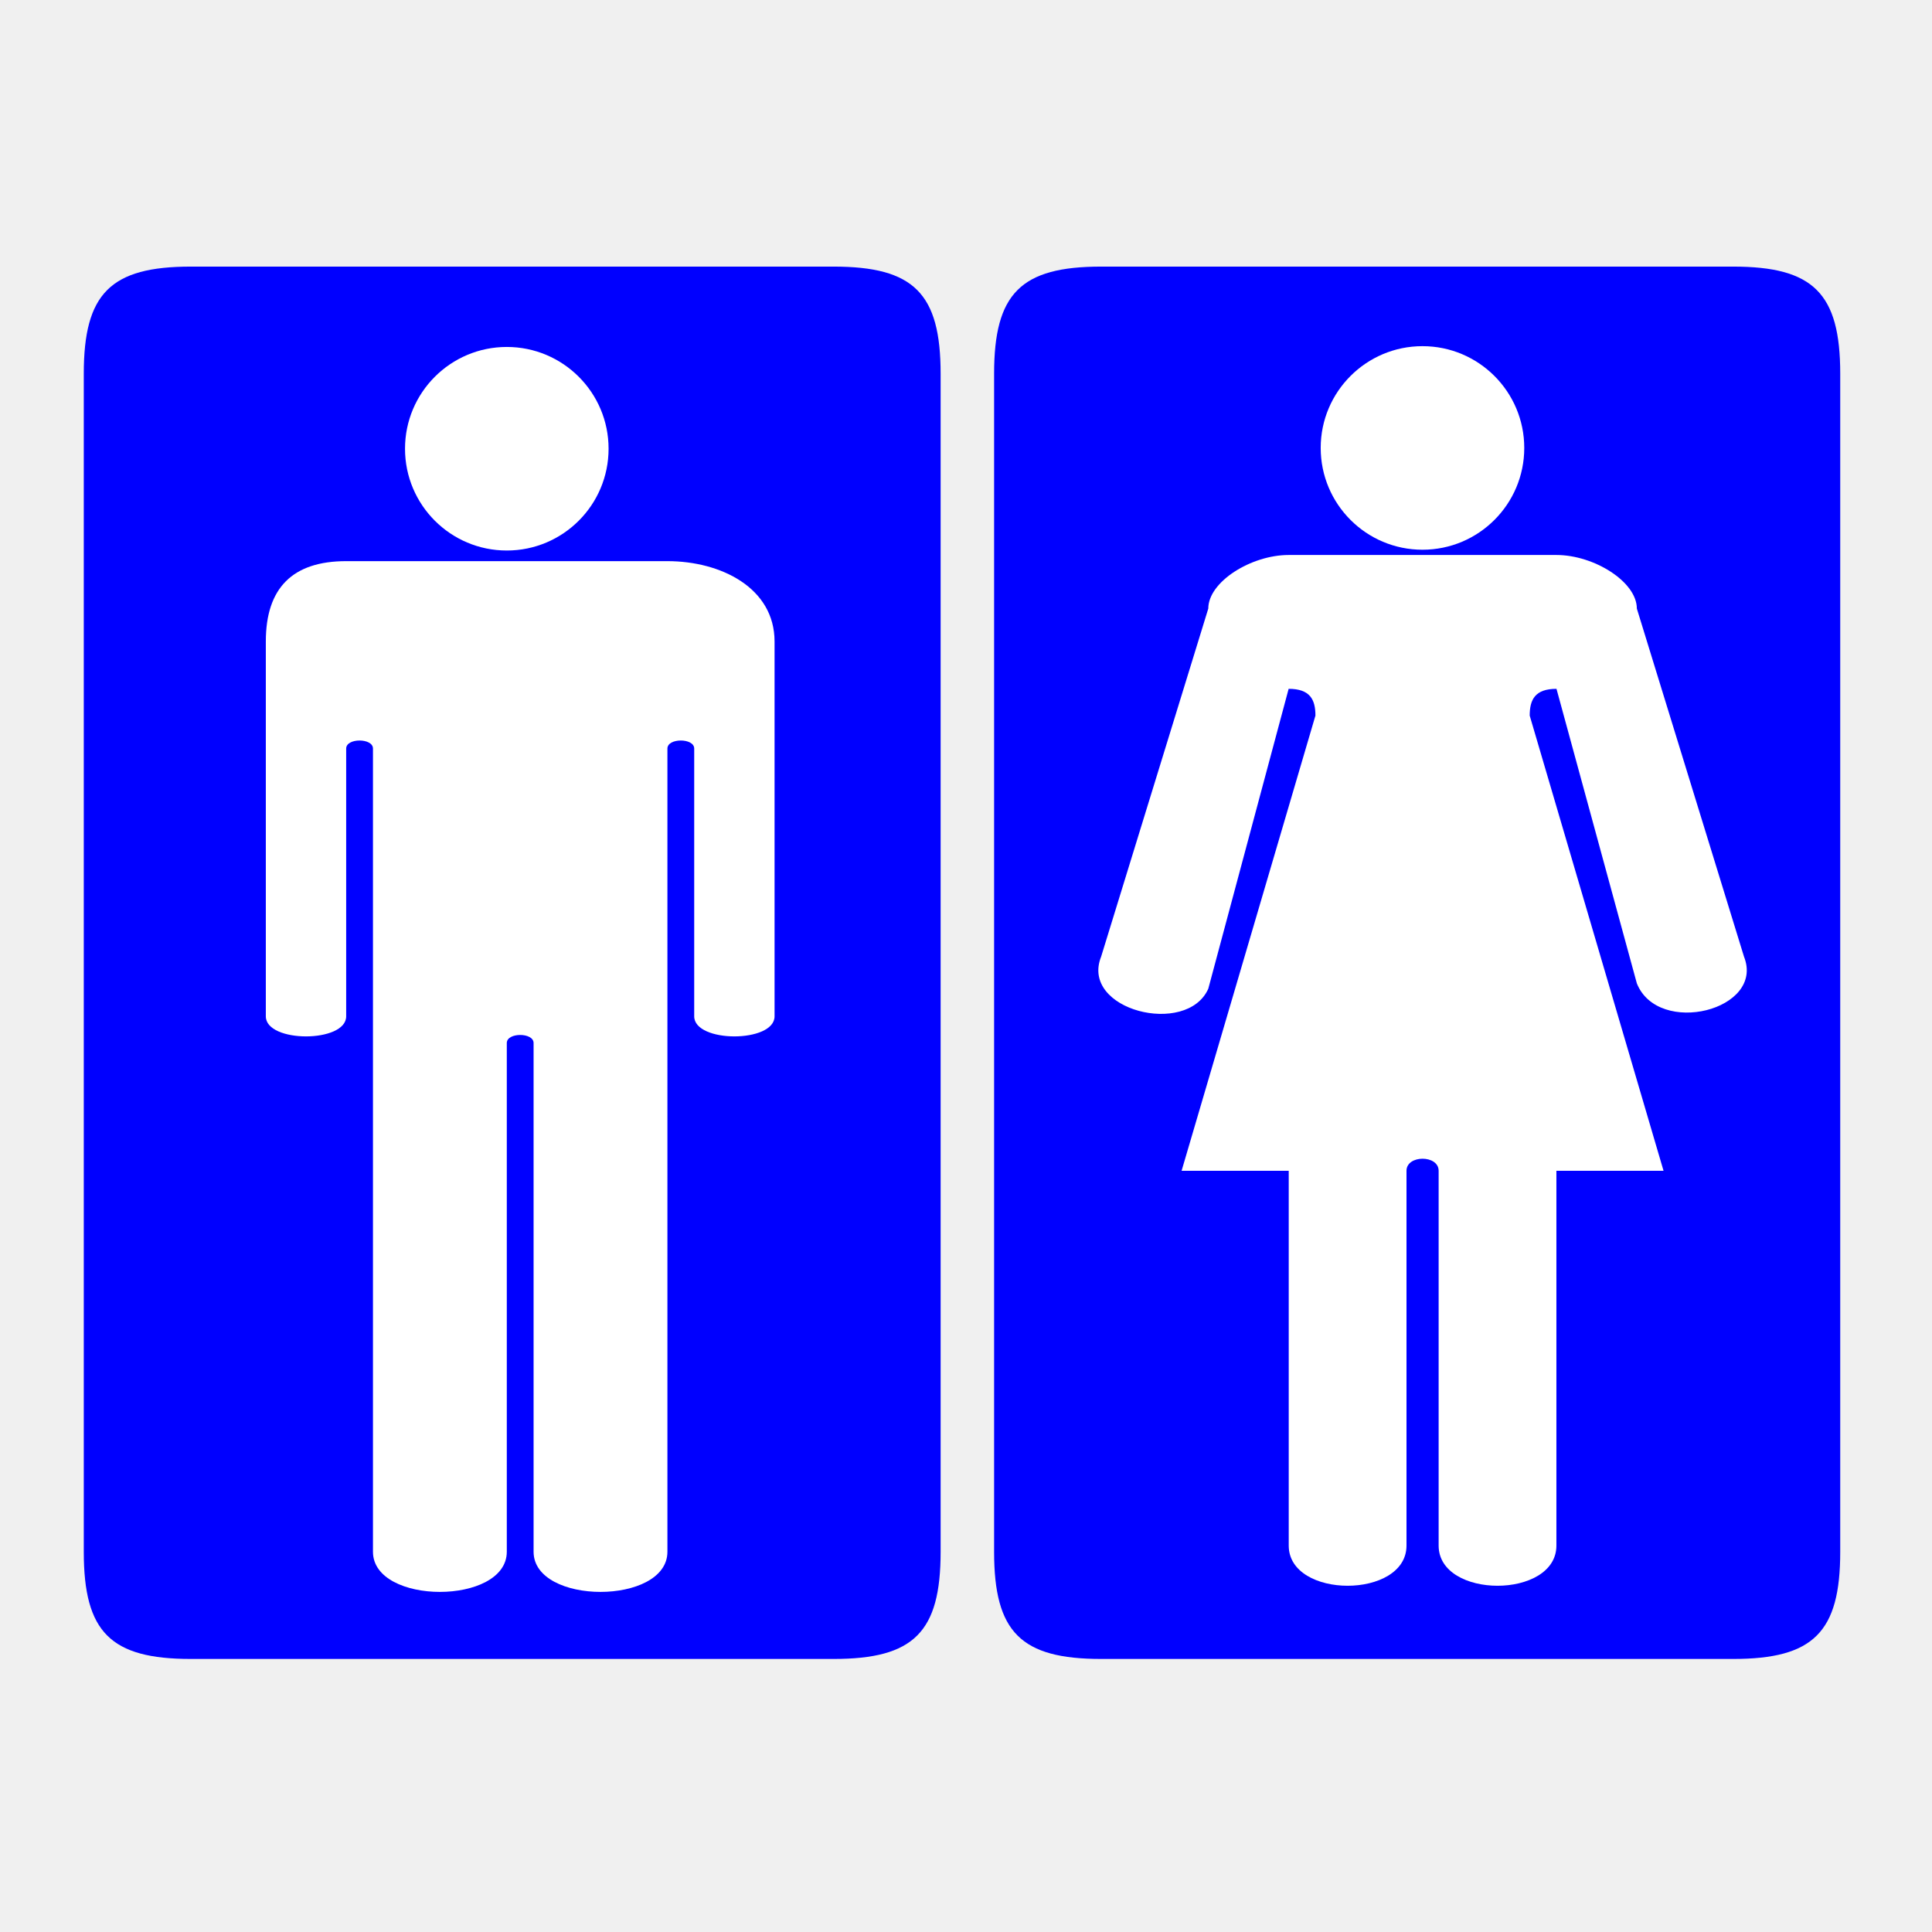
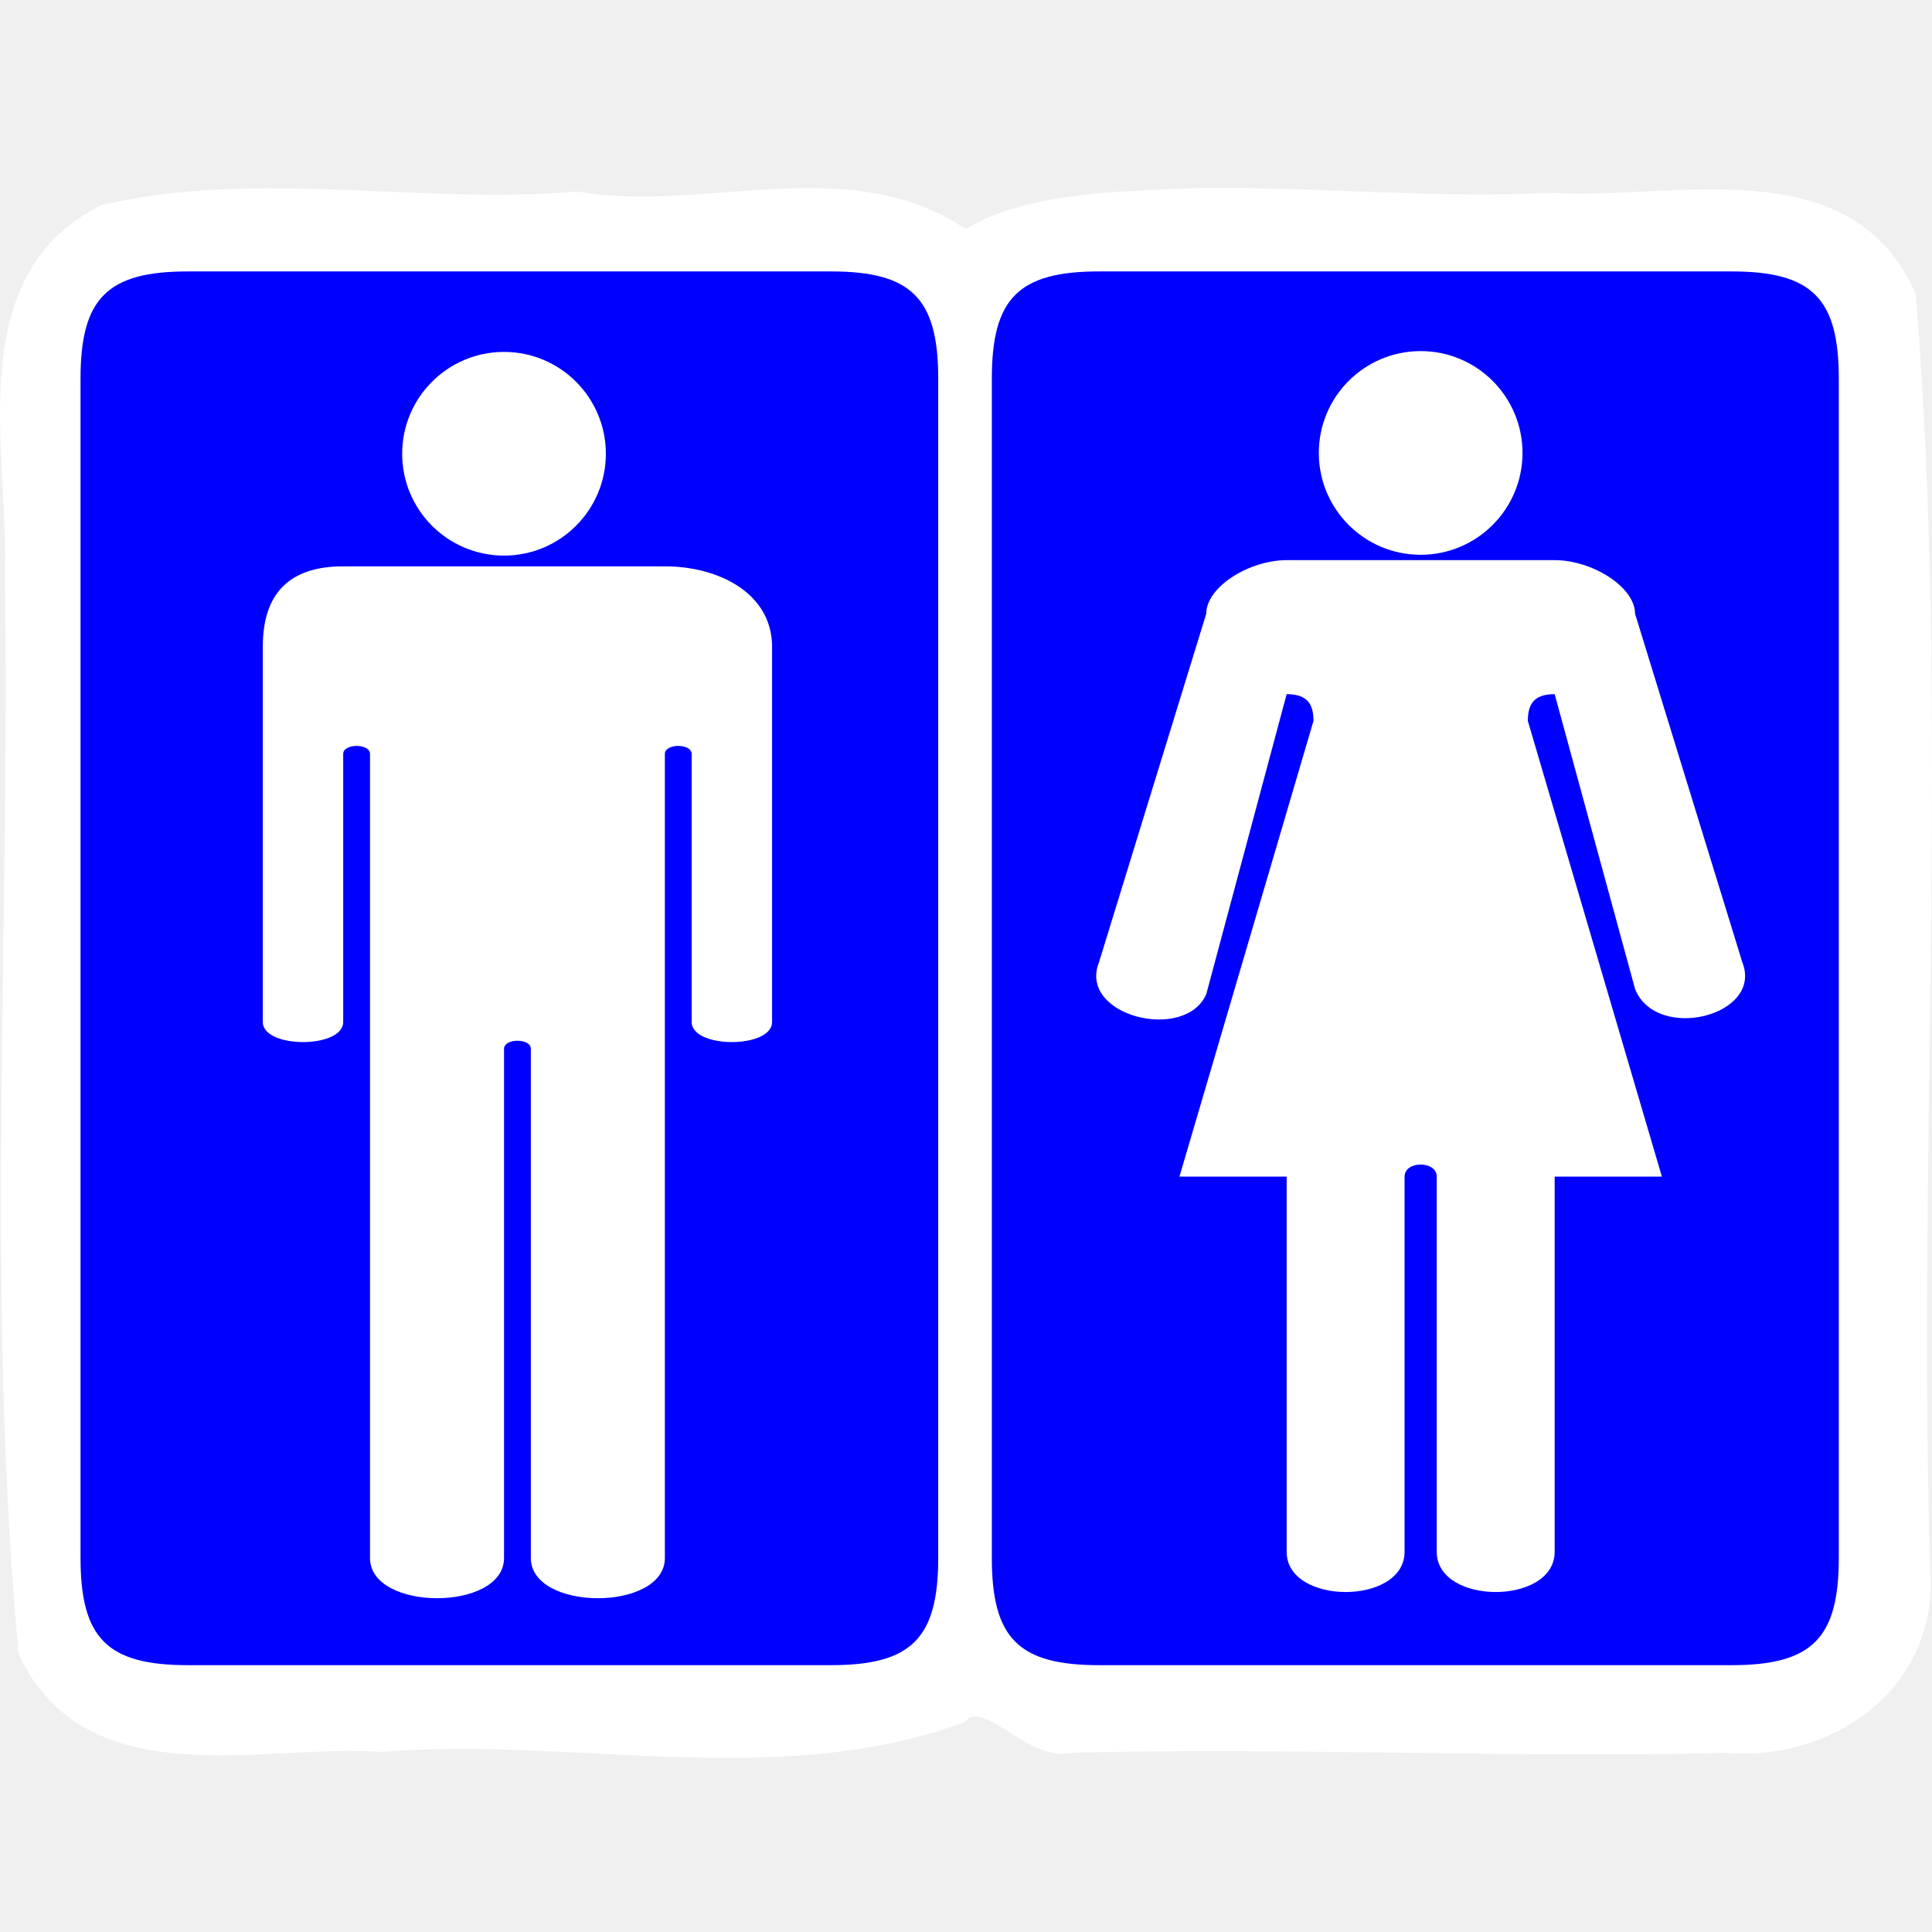
- <svg xmlns="http://www.w3.org/2000/svg" width="22" height="22" id="svg2" version="1.0">
+ <svg xmlns="http://www.w3.org/2000/svg" width="100" height="100" id="svg2" version="1.0">
  <defs id="defs4">
    </defs>
-   <g id="layer1" transform="translate(-235,-17.36218)">
-     <path style="fill:#0000ff;fill-opacity:1;fill-rule:nonzero;stroke:none" d="m 237.174,20.398 7.317,0 c 0.915,0 1.22,0.305 1.22,1.22 l 0,13.415 c 0,0.915 -0.305,1.22 -1.22,1.22 l -7.317,0 c -0.915,0 -1.22,-0.305 -1.22,-1.22 l 0,-13.415 c 0,-0.915 0.305,-1.22 1.22,-1.22 z" id="rect3188" />
-     <path style="fill:#ffffff;fill-opacity:1;fill-rule:nonzero;stroke:none" d="m 240.771,21.313 c -0.64,0 -1.159,0.519 -1.159,1.159 0,0.64 0.519,1.159 1.159,1.159 0.64,0 1.159,-0.519 1.159,-1.159 0,-0.64 -0.519,-1.159 -1.159,-1.159 z m -1.829,2.439 c -0.61,0 -0.915,0.305 -0.915,0.915 l 0,4.268 c 0,0.305 0.915,0.305 0.915,0 l 0,-3.049 c 0,-0.122 0.305,-0.122 0.305,0 l 0,9.146 c 0,0.61 1.524,0.61 1.524,0 l 0,-5.793 c 0,-0.122 0.305,-0.122 0.305,0 l 0,5.793 c 0,0.61 1.524,0.61 1.524,0 l 0,-9.146 c 0,-0.122 0.305,-0.122 0.305,0 l 0,3.049 c 0,0.305 0.915,0.305 0.915,0 l 0,-4.268 c 0,-0.61 -0.61,-0.915 -1.22,-0.915 l -3.659,0 z" id="path2400" />
-     <path style="fill:#0000ff;fill-opacity:1;fill-rule:nonzero;stroke:none" d="m 247.54,20.398 7.195,0 c 0.915,0 1.22,0.305 1.22,1.22 l 0,13.415 c 0,0.915 -0.305,1.22 -1.22,1.22 l -7.195,0 c -0.915,0 -1.22,-0.305 -1.22,-1.22 l 0,-13.415 c 0,-0.915 0.305,-1.22 1.22,-1.22 z" id="rect3190" />
-     <path style="fill:#ffffff;fill-opacity:1;fill-rule:nonzero;stroke:none" d="m 251.198,21.304 c -0.64,0 -1.159,0.519 -1.159,1.159 0,0.64 0.519,1.159 1.159,1.159 0.64,0 1.159,-0.519 1.159,-1.159 0,-0.64 -0.519,-1.159 -1.159,-1.159 z m -1.524,2.378 c -0.427,0 -0.915,0.305 -0.915,0.61 l -1.22,3.963 c -0.244,0.61 0.976,0.915 1.22,0.366 l 0.915,-3.415 c 0.244,0 0.305,0.122 0.305,0.305 l -1.524,5.183 1.22,0 0,4.268 c 0,0.61 1.341,0.61 1.341,0 l 0,-4.268 c 0,-0.183 0.366,-0.183 0.366,0 l 0,4.268 c 0,0.61 1.341,0.61 1.341,0 l 0,-4.268 1.22,0 -1.524,-5.183 c 0,-0.183 0.061,-0.305 0.305,-0.305 l 0.915,3.354 c 0.244,0.61 1.463,0.305 1.22,-0.305 l -1.22,-3.963 c 0,-0.305 -0.488,-0.61 -0.915,-0.61 l -3.049,0 z" id="path2408" />
+   <g id="layer1" transform="translate(-235,60.63782)">
+     <g id="g8461" transform="matrix(0.9642565,0,0,0.9642522,11.64809,-9.405075)">
+       <g transform="translate(112.6961,34.33125)" id="g8181">
+         <path style="fill:#ffffff;fill-opacity:1;fill-rule:nonzero;stroke:#ffffff" d="m 182.959,-76.861 c -3.999,0.169 -9.192,0.236 -12.191,2.303 -6.063,-4.405 -14.023,-0.925 -20.857,-2.122 -8.372,0.716 -17.162,-1.22 -25.352,0.702 -7.189,3.544 -4.63,12.909 -4.867,19.145 0.298,19.308 -1.031,38.827 0.73,58.008 3.425,7.309 12.694,4.446 19.01,4.9 10.211,-0.823 21.16,2.055 30.982,-1.52 1.541,-1.549 3.795,2.151 6.145,1.566 11.697,-0.295 23.33,0.294 35.033,0.008 5.267,0.463 10.528,-3.022 10.471,-8.652 -0.734,-22.957 1.055,-46.143 -0.785,-69.025 -3.291,-7.489 -12.731,-4.631 -19.068,-5.068 -6.43,0.335 -12.798,-0.365 -19.25,-0.244 z" id="rect3188-4" />
+       </g>
+       <path id="rect3188" d="m 241.709,-38.562 34.529,0 c 4.316,0 5.755,1.439 5.755,5.755 l 0,63.304 c 0,4.316 -1.439,5.755 -5.755,5.755 l -34.529,0 c -4.316,0 -5.755,-1.439 -5.755,-5.755 l 0,-63.304 c 0,-4.316 1.439,-5.755 5.755,-5.755 z" style="fill:#0000ff;fill-opacity:1;fill-rule:nonzero;stroke:none" />
+       <path id="path2400" d="m 258.686,-34.242 c -3.018,0 -5.467,2.449 -5.467,5.467 0,3.018 2.449,5.467 5.467,5.467 3.018,0 5.467,-2.449 5.467,-5.467 0,-3.018 -2.449,-5.467 -5.467,-5.467 z m -8.632,11.51 c -2.877,0 -4.316,1.439 -4.316,4.316 l 0,20.142 c 0,1.439 4.316,1.439 4.316,0 l 0,-14.387 c 0,-0.575 1.439,-0.575 1.439,0 l 0,43.162 c 0,2.877 7.194,2.877 7.194,0 l 0,-27.336 c 0,-0.575 1.439,-0.575 1.439,0 l 0,27.336 c 0,2.877 7.194,2.877 7.194,0 l 0,-43.162 c 0,-0.575 1.439,-0.575 1.439,0 l 0,14.387 c 0,1.439 4.316,1.439 4.316,0 l 0,-20.142 c 0,-2.877 -2.877,-4.316 -5.755,-4.316 l -17.265,0 z" style="fill:#ffffff;fill-opacity:1;fill-rule:nonzero;stroke:none" />
+       <path id="rect3190" d="m 290.626,-38.562 33.954,0 c 4.316,0 5.755,1.439 5.755,5.755 l 0,63.304 c 0,4.316 -1.439,5.755 -5.755,5.755 l -33.954,0 c -4.316,0 -5.755,-1.439 -5.755,-5.755 l 0,-63.304 c 0,-4.316 1.439,-5.755 5.755,-5.755 z" style="fill:#0000ff;fill-opacity:1;fill-rule:nonzero;stroke:none" />
+       <path id="path2408" d="m 307.89,-34.286 c -3.018,0 -5.467,2.449 -5.467,5.467 0,3.018 2.449,5.467 5.467,5.467 3.018,0 5.467,-2.449 5.467,-5.467 0,-3.018 -2.449,-5.467 -5.467,-5.467 z m -7.194,11.222 c -2.014,0 -4.316,1.439 -4.316,2.877 l -5.755,18.703 c -1.151,2.877 4.604,4.316 5.755,1.726 L 300.697,-15.871 c 1.151,0 1.439,0.575 1.439,1.439 l -7.194,24.458 5.755,0 0,20.142 c 0,2.877 6.33,2.877 6.33,0 l 0,-20.142 c 0,-0.863 1.726,-0.863 1.726,0 l 0,20.142 c 0,2.877 6.33,2.877 6.33,0 l 0,-20.142 5.755,0 -7.194,-24.458 c 0,-0.863 0.288,-1.439 1.439,-1.439 l 4.316,15.826 c 1.151,2.877 6.906,1.439 5.755,-1.439 l -5.755,-18.703 c 0,-1.439 -2.302,-2.877 -4.316,-2.877 l -14.387,0 z" style="fill:#ffffff;fill-opacity:1;fill-rule:nonzero;stroke:none" />
+     </g>
  </g>
</svg>
